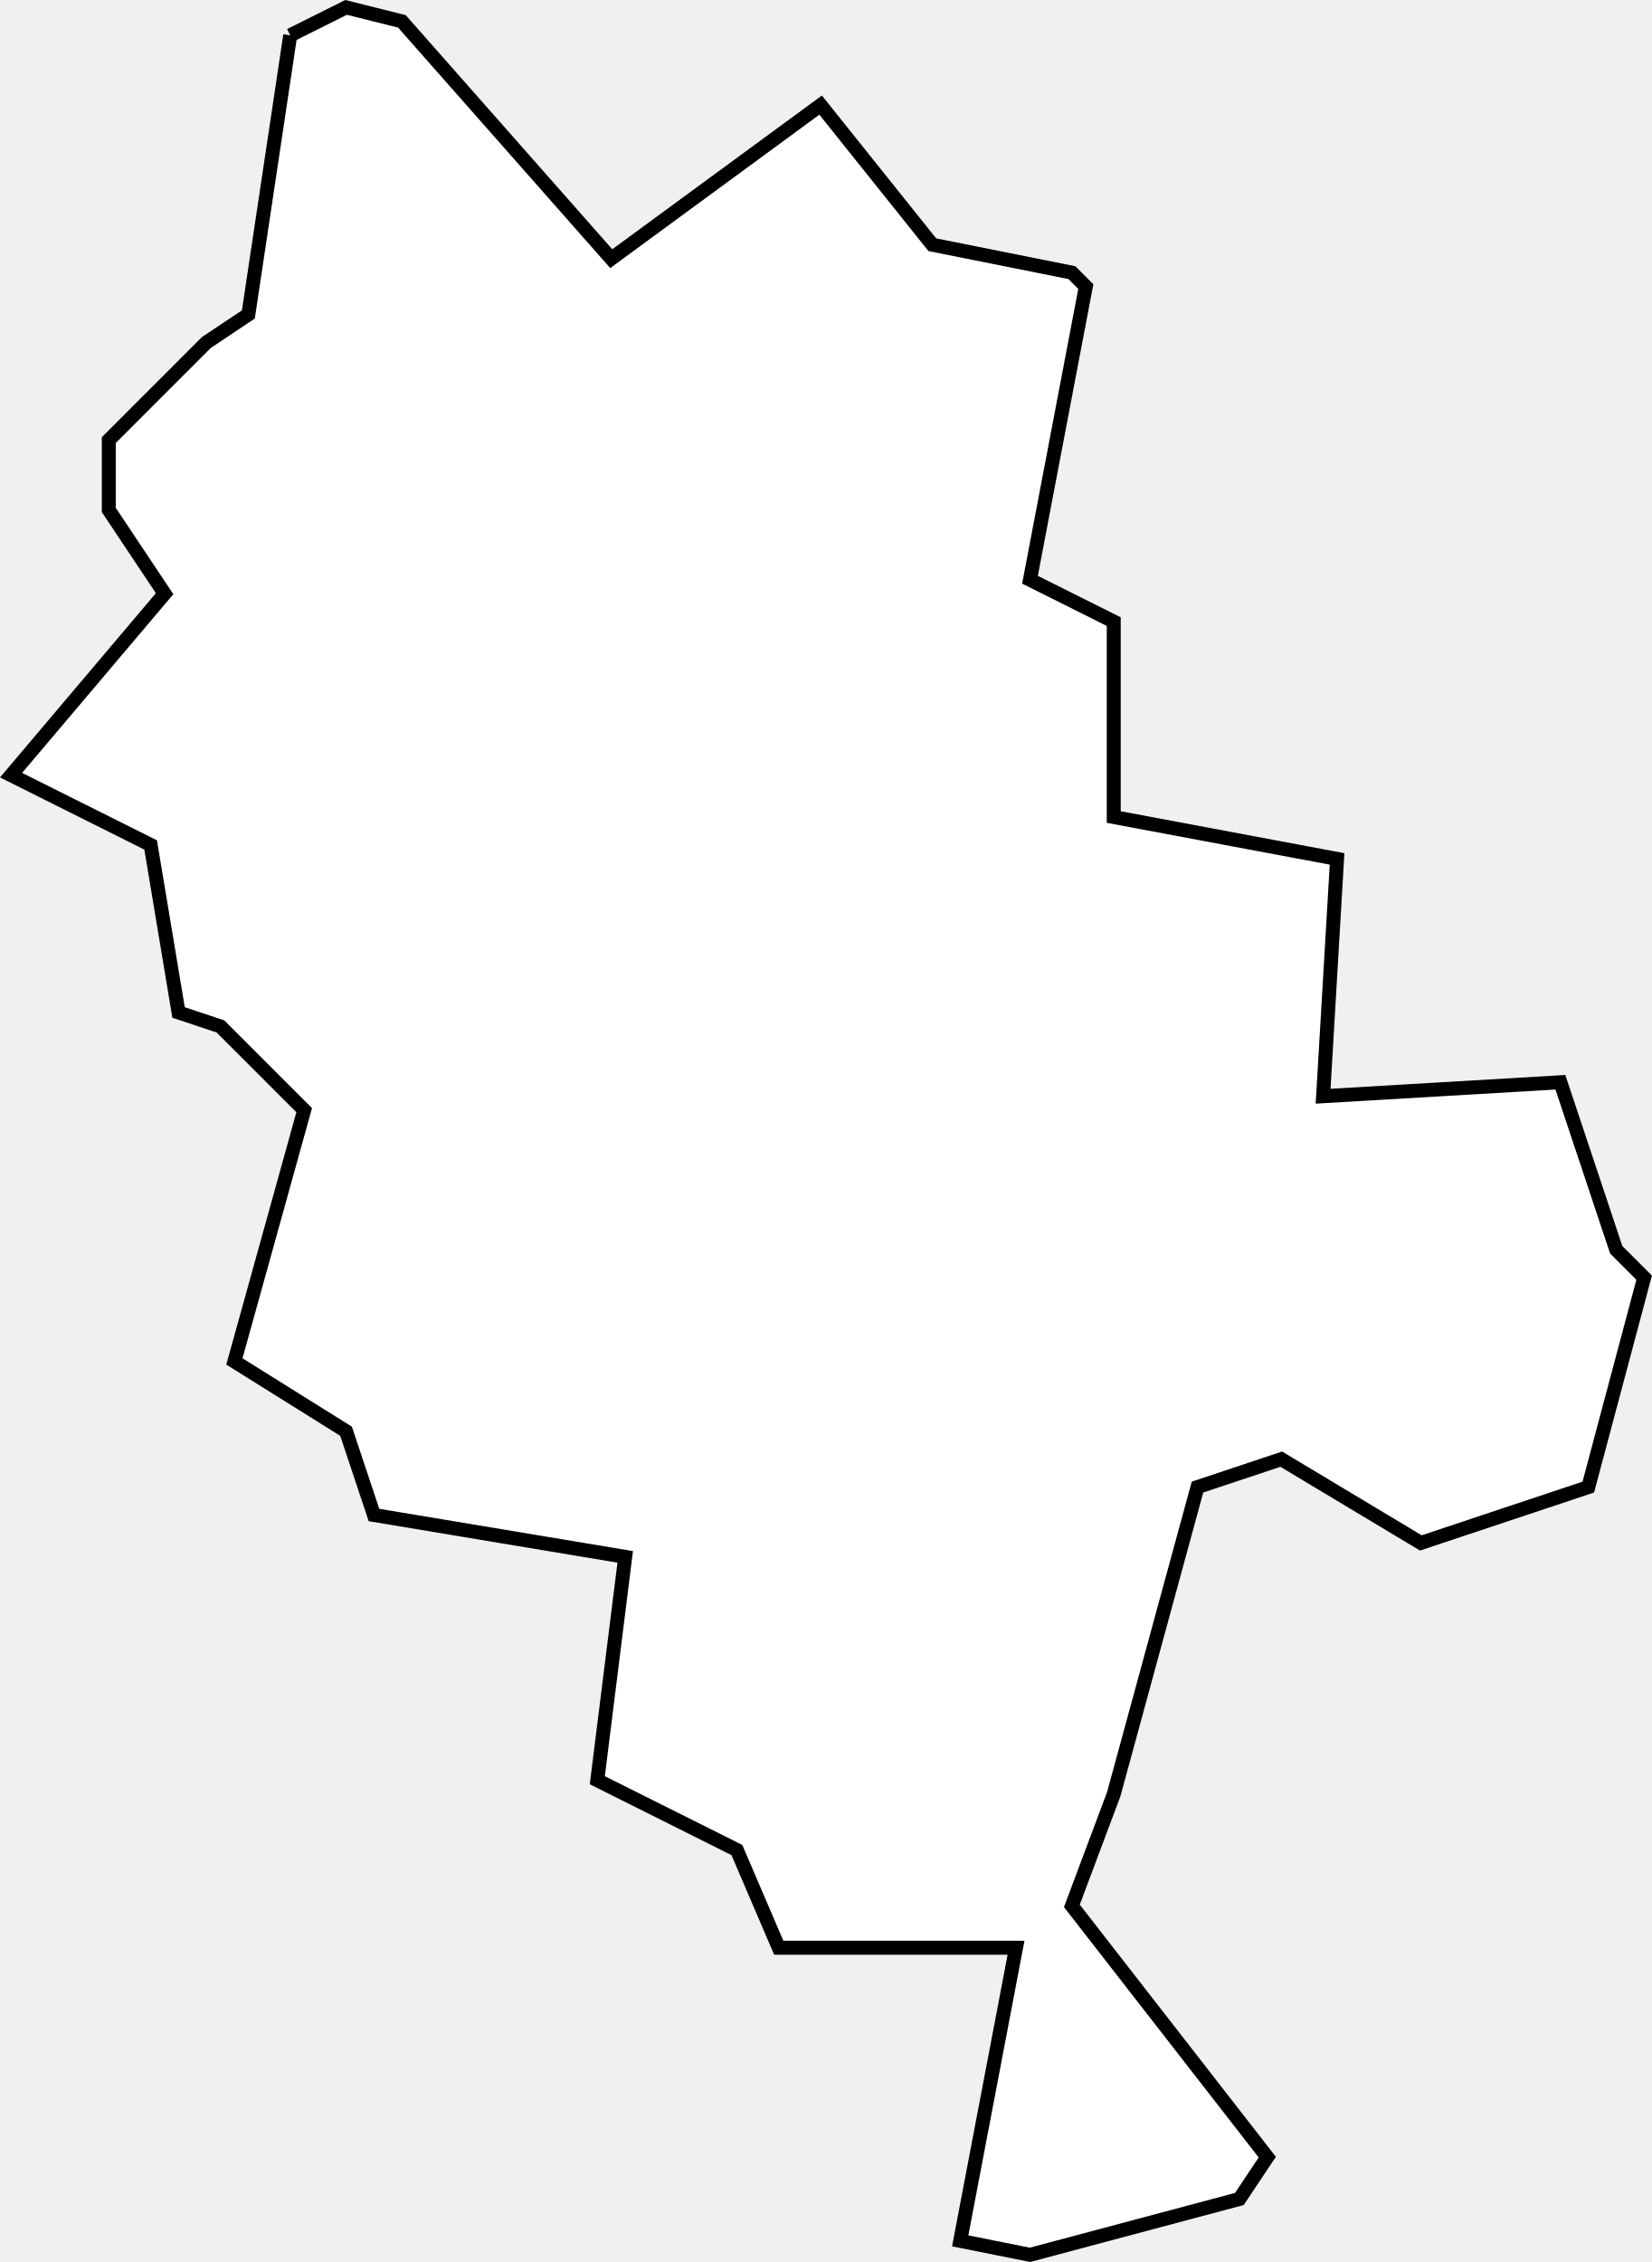
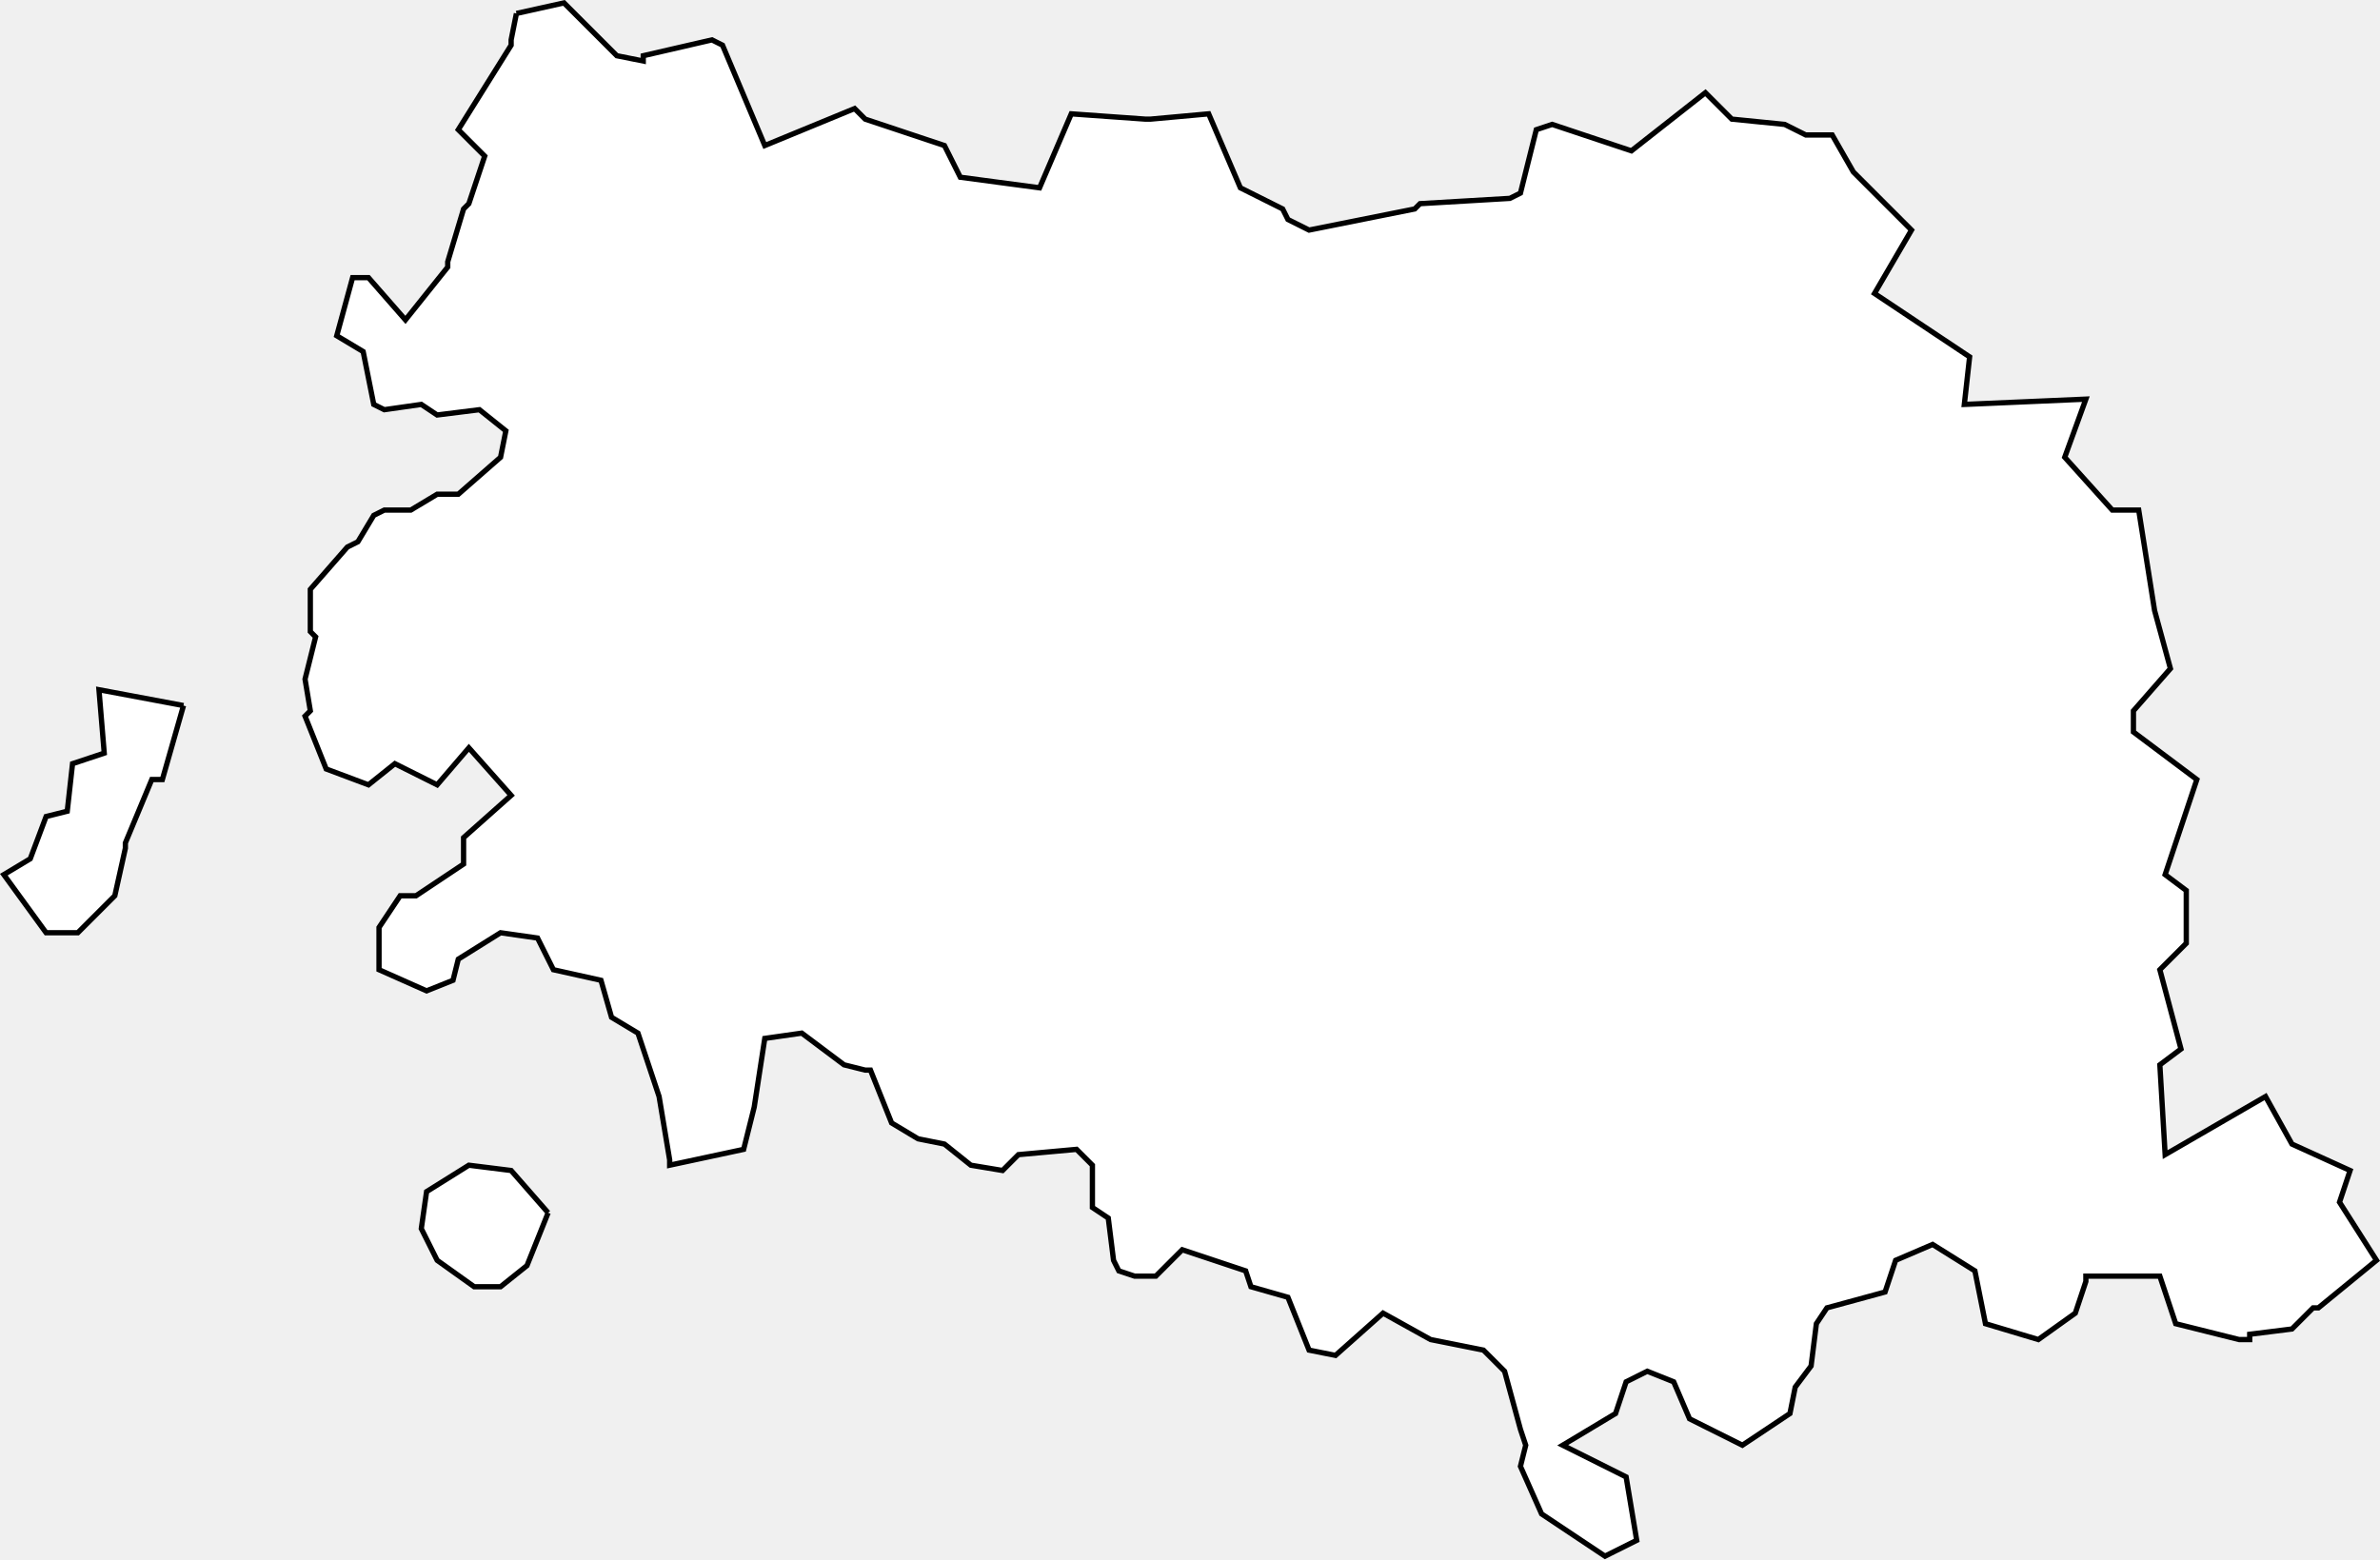
- <svg xmlns="http://www.w3.org/2000/svg" id="fantasyMap" width="118.35" height="162.043" version="1.1" background-color="#000000">
-   <defs id="defs7517" />
-   <g id="land_1706637220.597072" style="display:inline" transform="translate(-1703.03,-379.7151)">
-     <path id="state-border12" d="m 1723.823,382.245 4,-2 4,1 15,17 15,-11 8,10 10,2 1,1 -4,21 6,3 v 14 l 16,3 -1,17 17,-1 4,12 2,2 -4,15 -12,4 -10,-6 -6,2 -6,22 v 0 l -3,8 14,18 -2,3 -15,4 -5,-1 4,-21 h -17 l -3,-7 -10,-5 2,-16 -18,-3 -2,-6 -8,-5 5,-18 -6,-6 -3,-1 -2,-12 -10,-5 11,-13 -4,-6 v -5 l 7,-7 3,-2 3,-20" clip-path="url(#state-clip12)" style="fill:#ffffff;stroke:#000000" />
+ <svg xmlns="http://www.w3.org/2000/svg" id="fantasyMap" width="450.386" height="295.125" version="1.1" background-color="#000000" viewBox="0 0 450.386 295.125">
+   <defs id="defs4389" />
+   <g id="land_1708199572.7551453" style="display:inline" transform="translate(-699.0961,-607.6974)">
+     <path id="state-border12" d="m 796.822,610.245 -1,5 v 1 l -10,16 5,5 -3,9 -1,1 -3,10 v 1 l -8,10 -7,-8 h -3 l -3,11 5,3 2,10 2,1 7,-1 3,2 8,-1 5,4 -1,5 -8,7 h -4 l -5,3 h -5 l -2,1 -3,5 -2,1 -7,8 v 8 l 1,1 -2,8 1,6 -1,1 4,10 8,3 5,-4 8,4 6,-7 8,9 -9,8 v 4 1 l -9,6 h -3 l -4,6 v 8 l 9,4 5,-2 1,-4 8,-5 7,1 3,6 9,2 2,7 5,3 4,12 v 0 l 2,12 v 1 l 14,-3 2,-8 v 0 l 2,-13 7,-1 8,6 4,1 h 1 l 4,10 5,3 5,1 5,4 6,1 3,-3 11,-1 3,3 v 8 l 3,2 1,8 1,2 3,1 h 4 l 5,-5 12,4 1,3 7,2 4,10 5,1 9,-8 9,5 v 0 l 10,2 4,4 3,11 v 0 l 1,3 -1,4 4,9 12,8 6,-3 -2,-12 -12,-6 10,-6 2,-6 4,-2 5,2 3,7 10,5 9,-6 1,-5 3,-4 1,-8 2,-3 11,-3 2,-6 7,-3 8,5 2,10 10,3 v 0 l 7,-5 2,-6 v -1 h 14 l 3,9 12,3 h 2 v -1 l 8,-1 4,-4 h 1 l 11,-9 -7,-11 2,-6 -11,-5 -5,-9 -19,11 -1,-17 4,-3 -4,-15 5,-5 v -10 l -4,-3 6,-18 -12,-9 v -4 l 7,-8 -3,-11 v 0 l -3,-19 h -5 l -9,-10 4,-11 -23,1 1,-9 -18,-12 7,-12 -11,-11 -4,-7 h -5 l -4,-2 -10,-1 -5,-5 -14,11 -15,-5 -3,1 -3,12 -2,1 -17,1 -1,1 -20,4 -4,-2 -1,-2 -8,-4 -6,-14 -11,1 h -1 l -14,-1 -6,14 -15,-2 -3,-6 -15,-5 -2,-2 -17,7 -8,-19 -2,-1 -13,3 v 1 l -5,-1 -10,-10 -9,2 m -63,131 v 0 l -16,-3 1,12 -6,2 -1,9 -4,1 -3,8 -5,3 8,11 h 6 l 5,-5 1,-1 1,-1 2,-9 v -1 l 5,-12 h 2 l 4,-14 m 69,96 -7,-8 -8,-1 -8,5 -1,7 3,6 7,5 h 3 2 l 5,-4 4,-10" clip-path="url(#state-clip12)" style="fill:#ffffff;stroke:#000000" />
  </g>
</svg>
